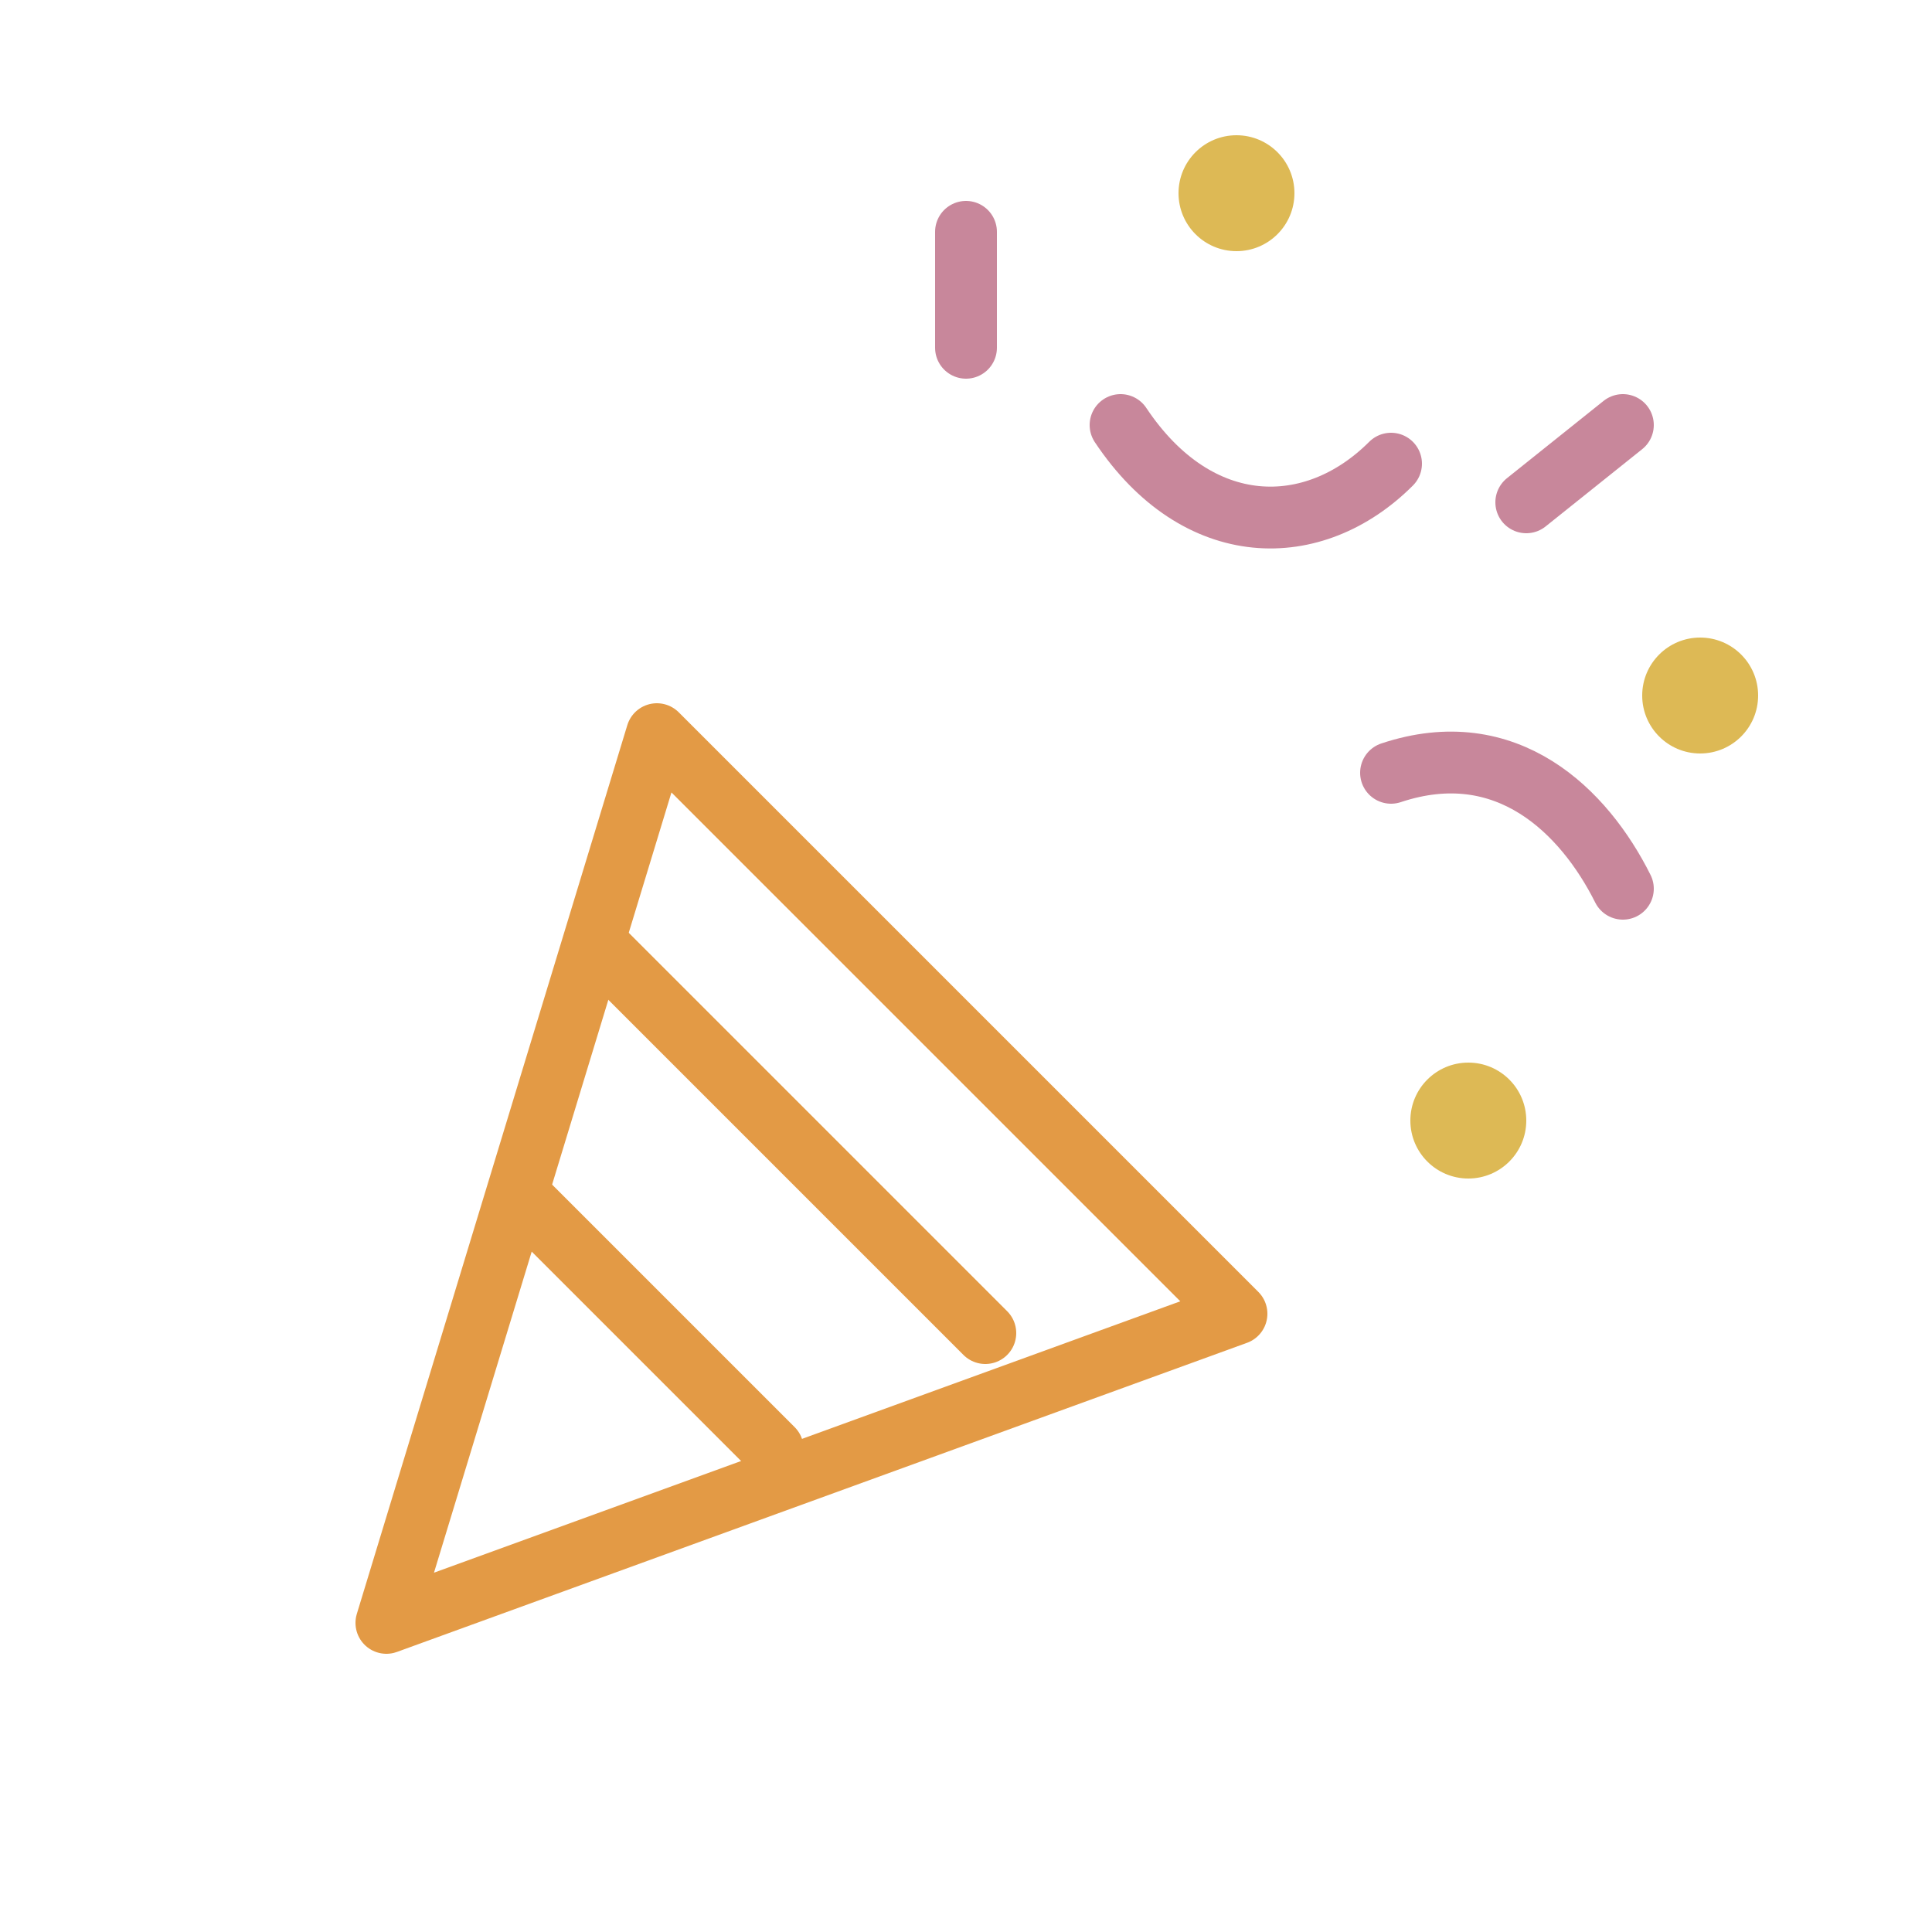
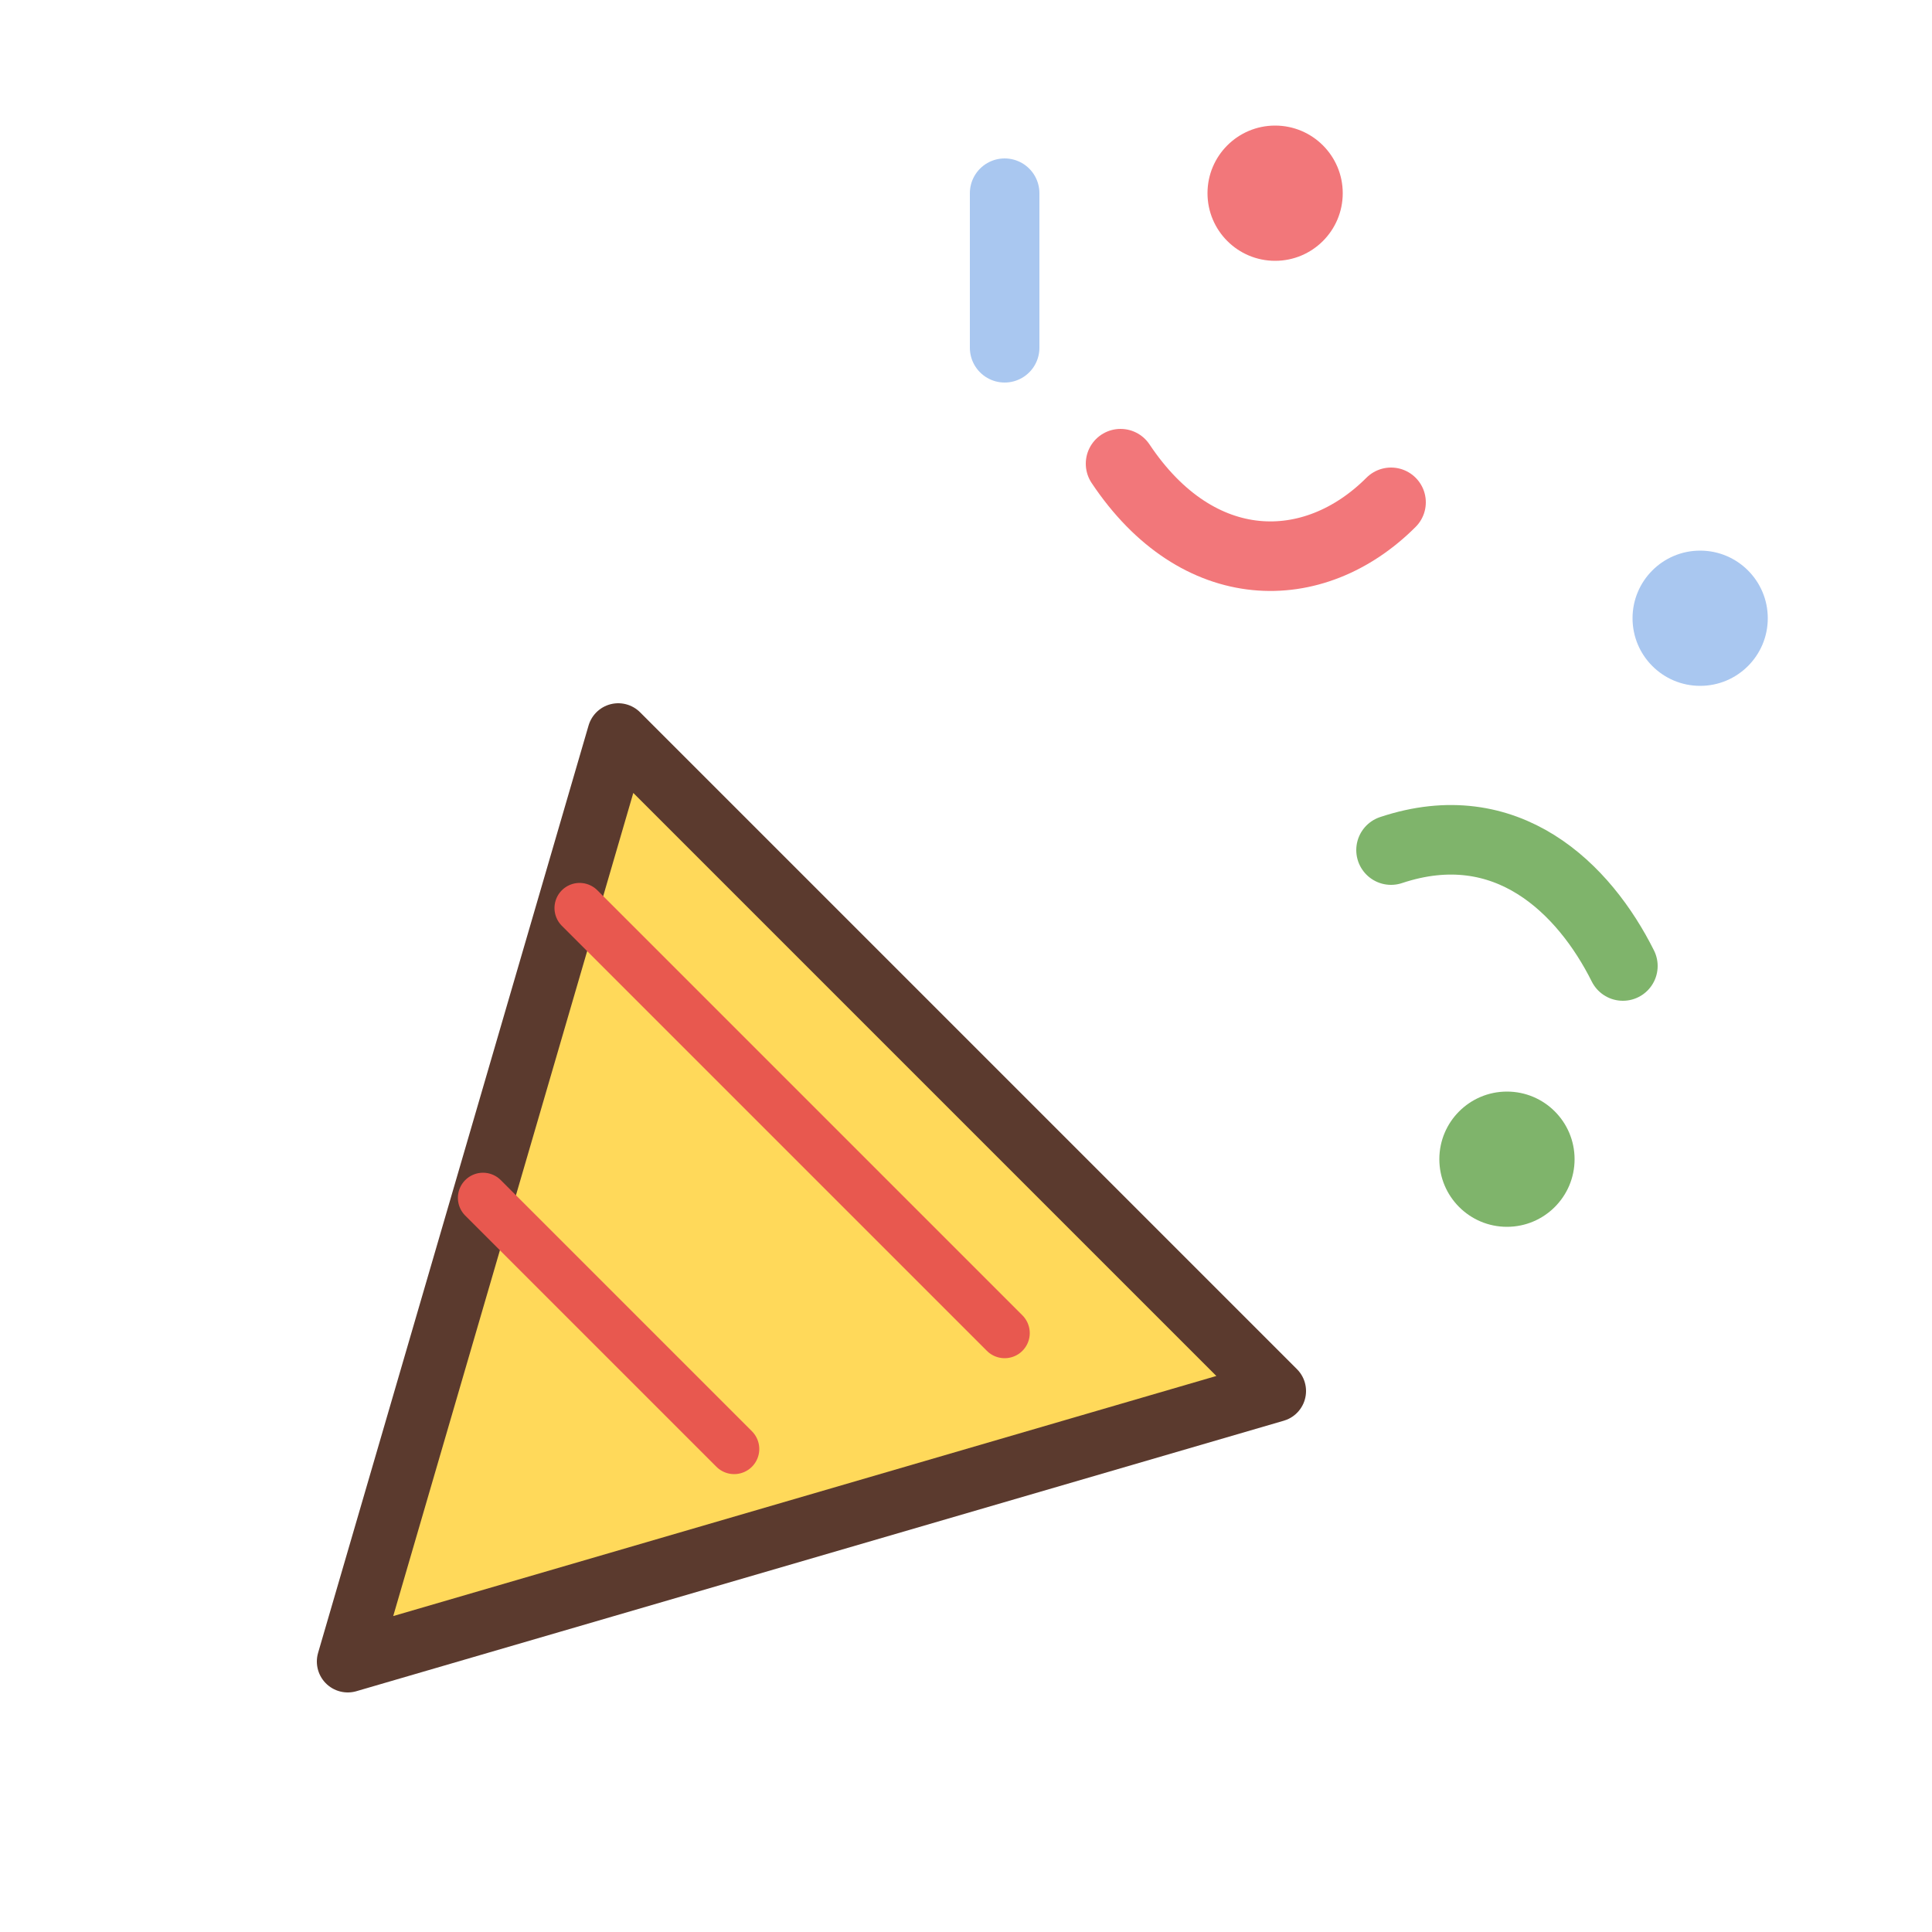
- <svg xmlns="http://www.w3.org/2000/svg" viewBox="0 0 100 100" fill="none" stroke-linecap="round" stroke-linejoin="round" stroke-width="3.2">
-   <g stroke="#E39A45">
-     <path d="M20 84l14-46 30 30z" />
-     <path d="M27 62l13 13M31 49l20 20" />
+ <svg xmlns="http://www.w3.org/2000/svg" viewBox="0 0 100 100" stroke="#5B3A2E" stroke-width="3.2" stroke-linejoin="round" stroke-linecap="round">
+   <path d="M18 86l14-48 34 34z" fill="#FFD95A" />
+   <path d="M25 62l13 13M30 47l22 22" stroke-width="2.6" stroke="#E8584F" />
+   <g stroke-width="3.6">
+     <path d="M58 24c4 6 10 6 14 2" stroke="#F2777A" fill="none" />
+     <path d="M72 44c6-2 10 2 12 6" stroke="#7FB46B" fill="none" />
+     <path d="M52 10v8" stroke="#A9C7F0" />
  </g>
-   <g stroke="#C8879B">
-     <path d="M58 22c4 6 10 6 14 2M72 40c6-2 10 2 12 6M50 12v6M84 22l-5 4" />
-   </g>
-   <g fill="#DDB955" stroke="none">
-     <circle cx="64" cy="10" r="3" />
-     <circle cx="88" cy="36" r="3" />
-     <circle cx="76" cy="58" r="3" />
+   <g stroke="none">
+     <circle cx="66" cy="10" r="3.5" fill="#F2777A" />
+     <circle cx="88" cy="32" r="3.5" fill="#A9C7F0" />
+     <circle cx="78" cy="60" r="3.5" fill="#7FB46B" />
  </g>
</svg>
